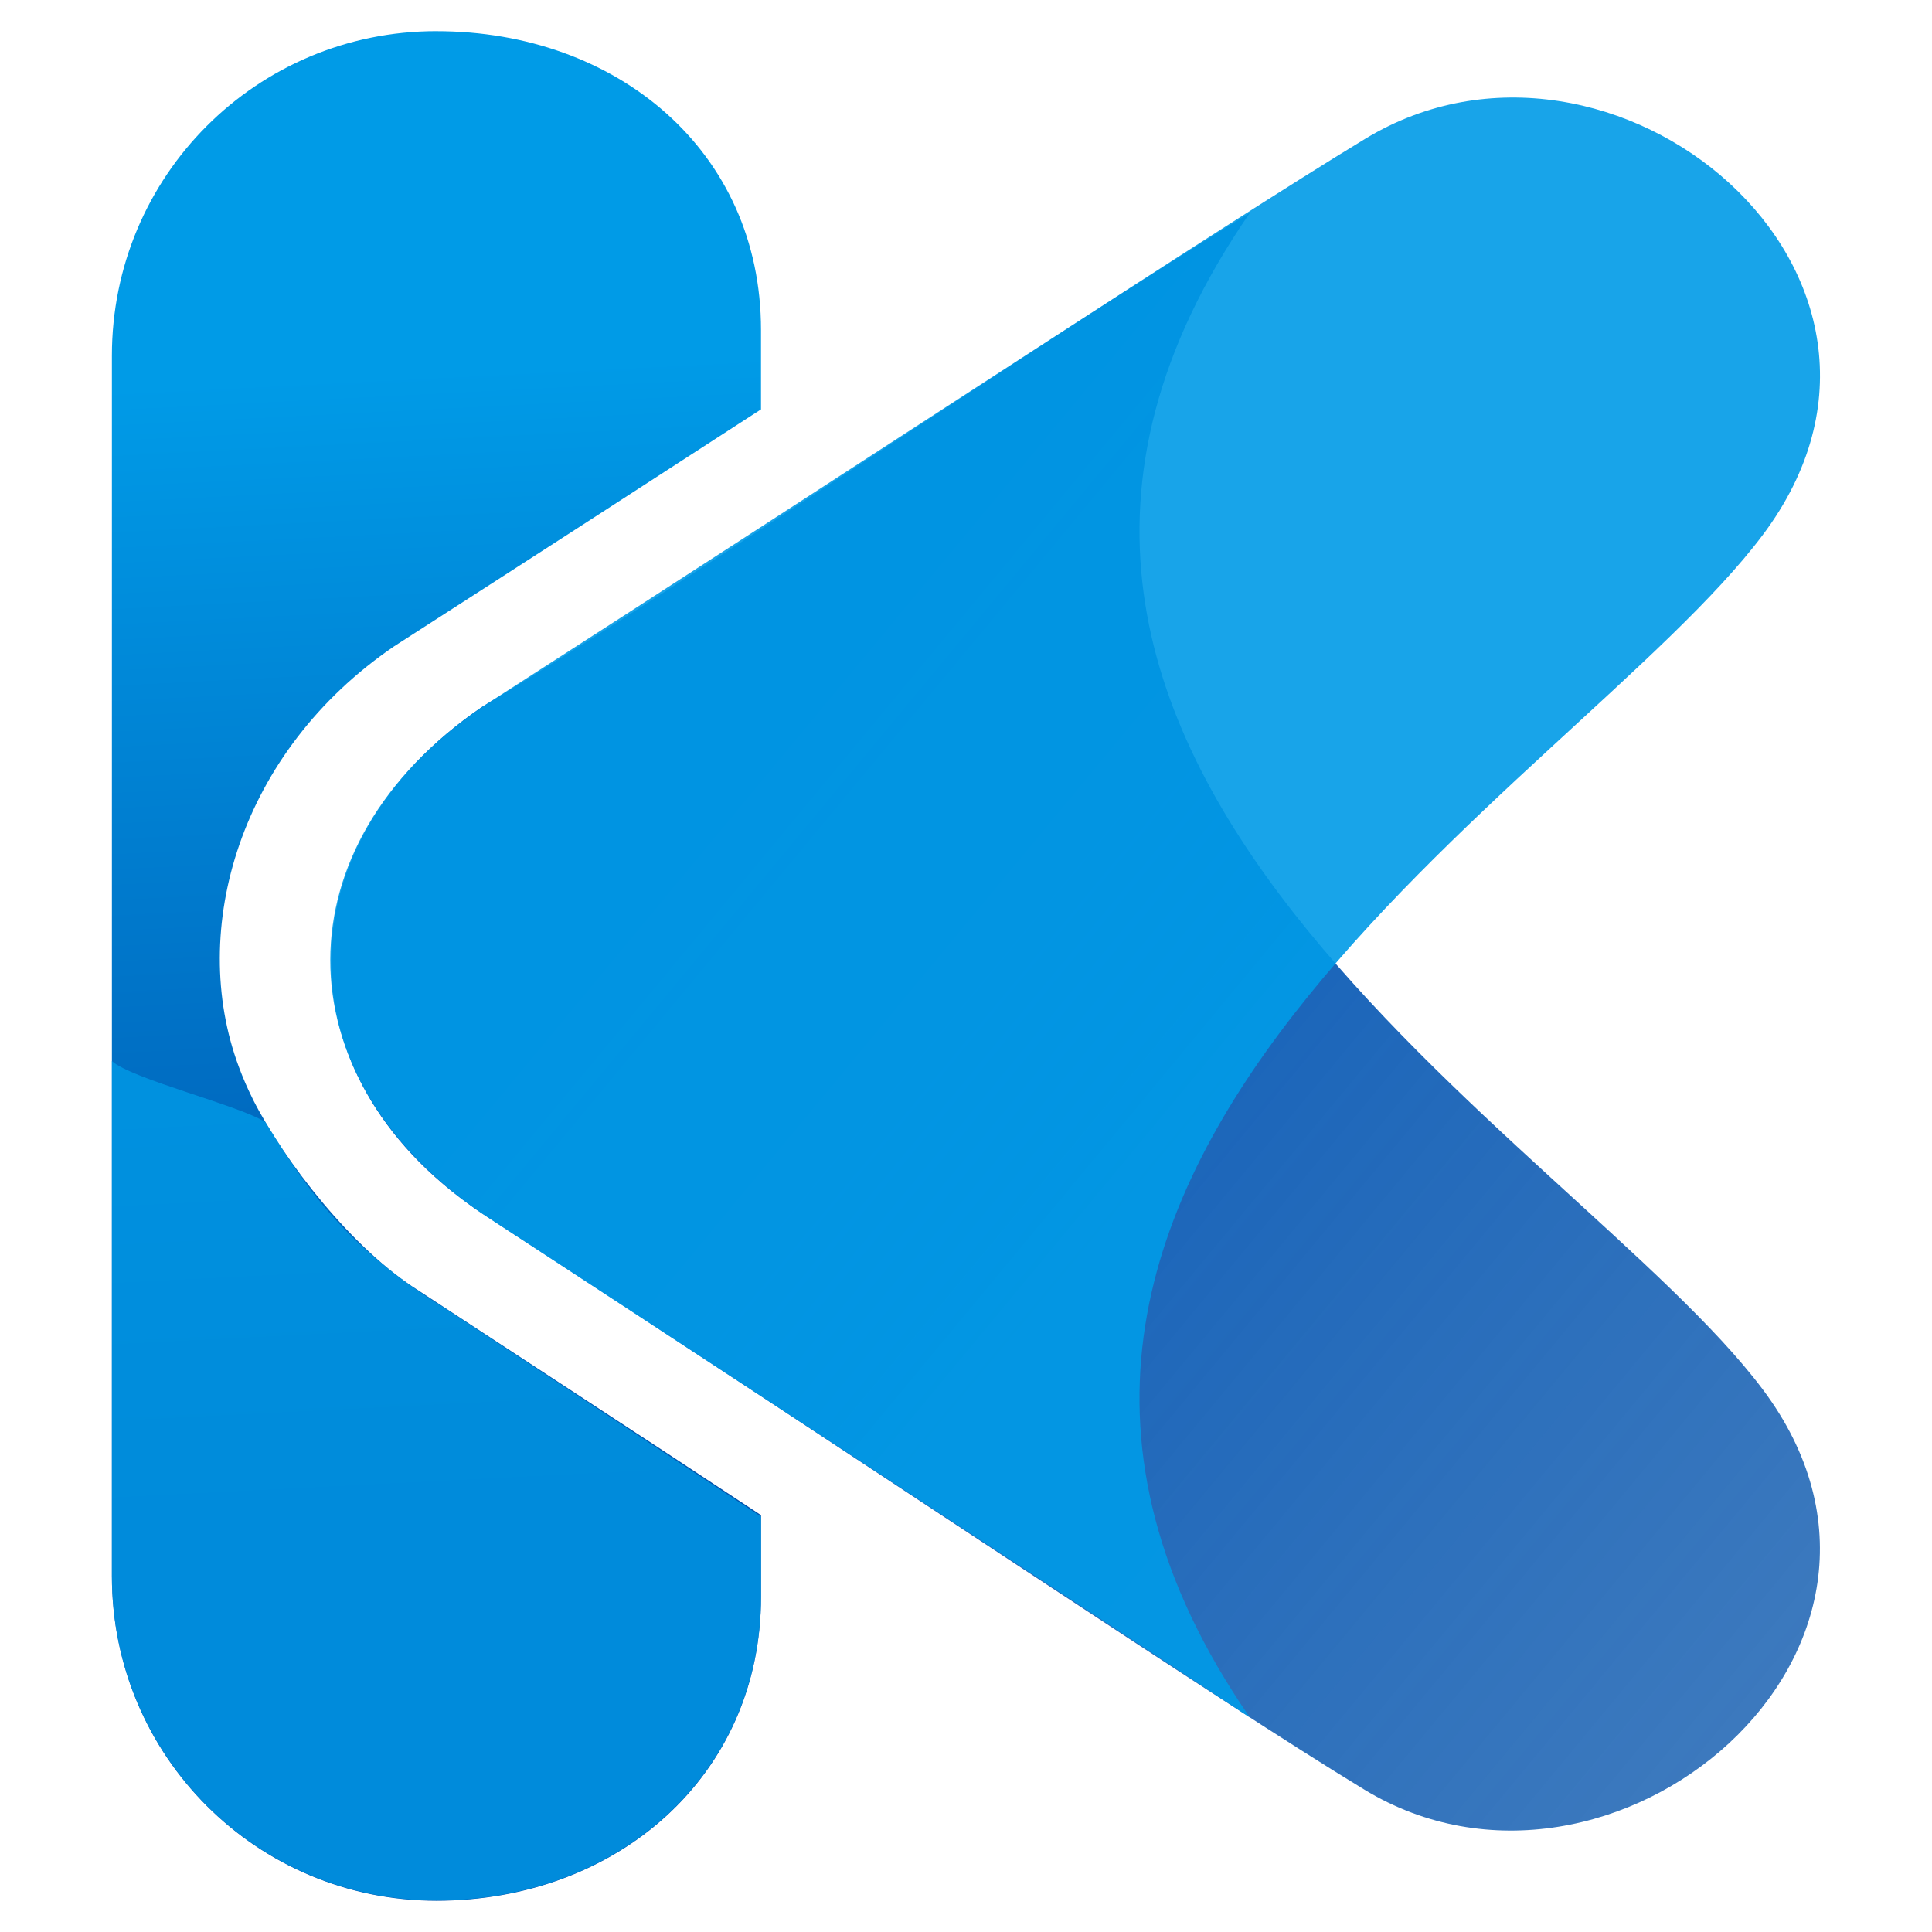
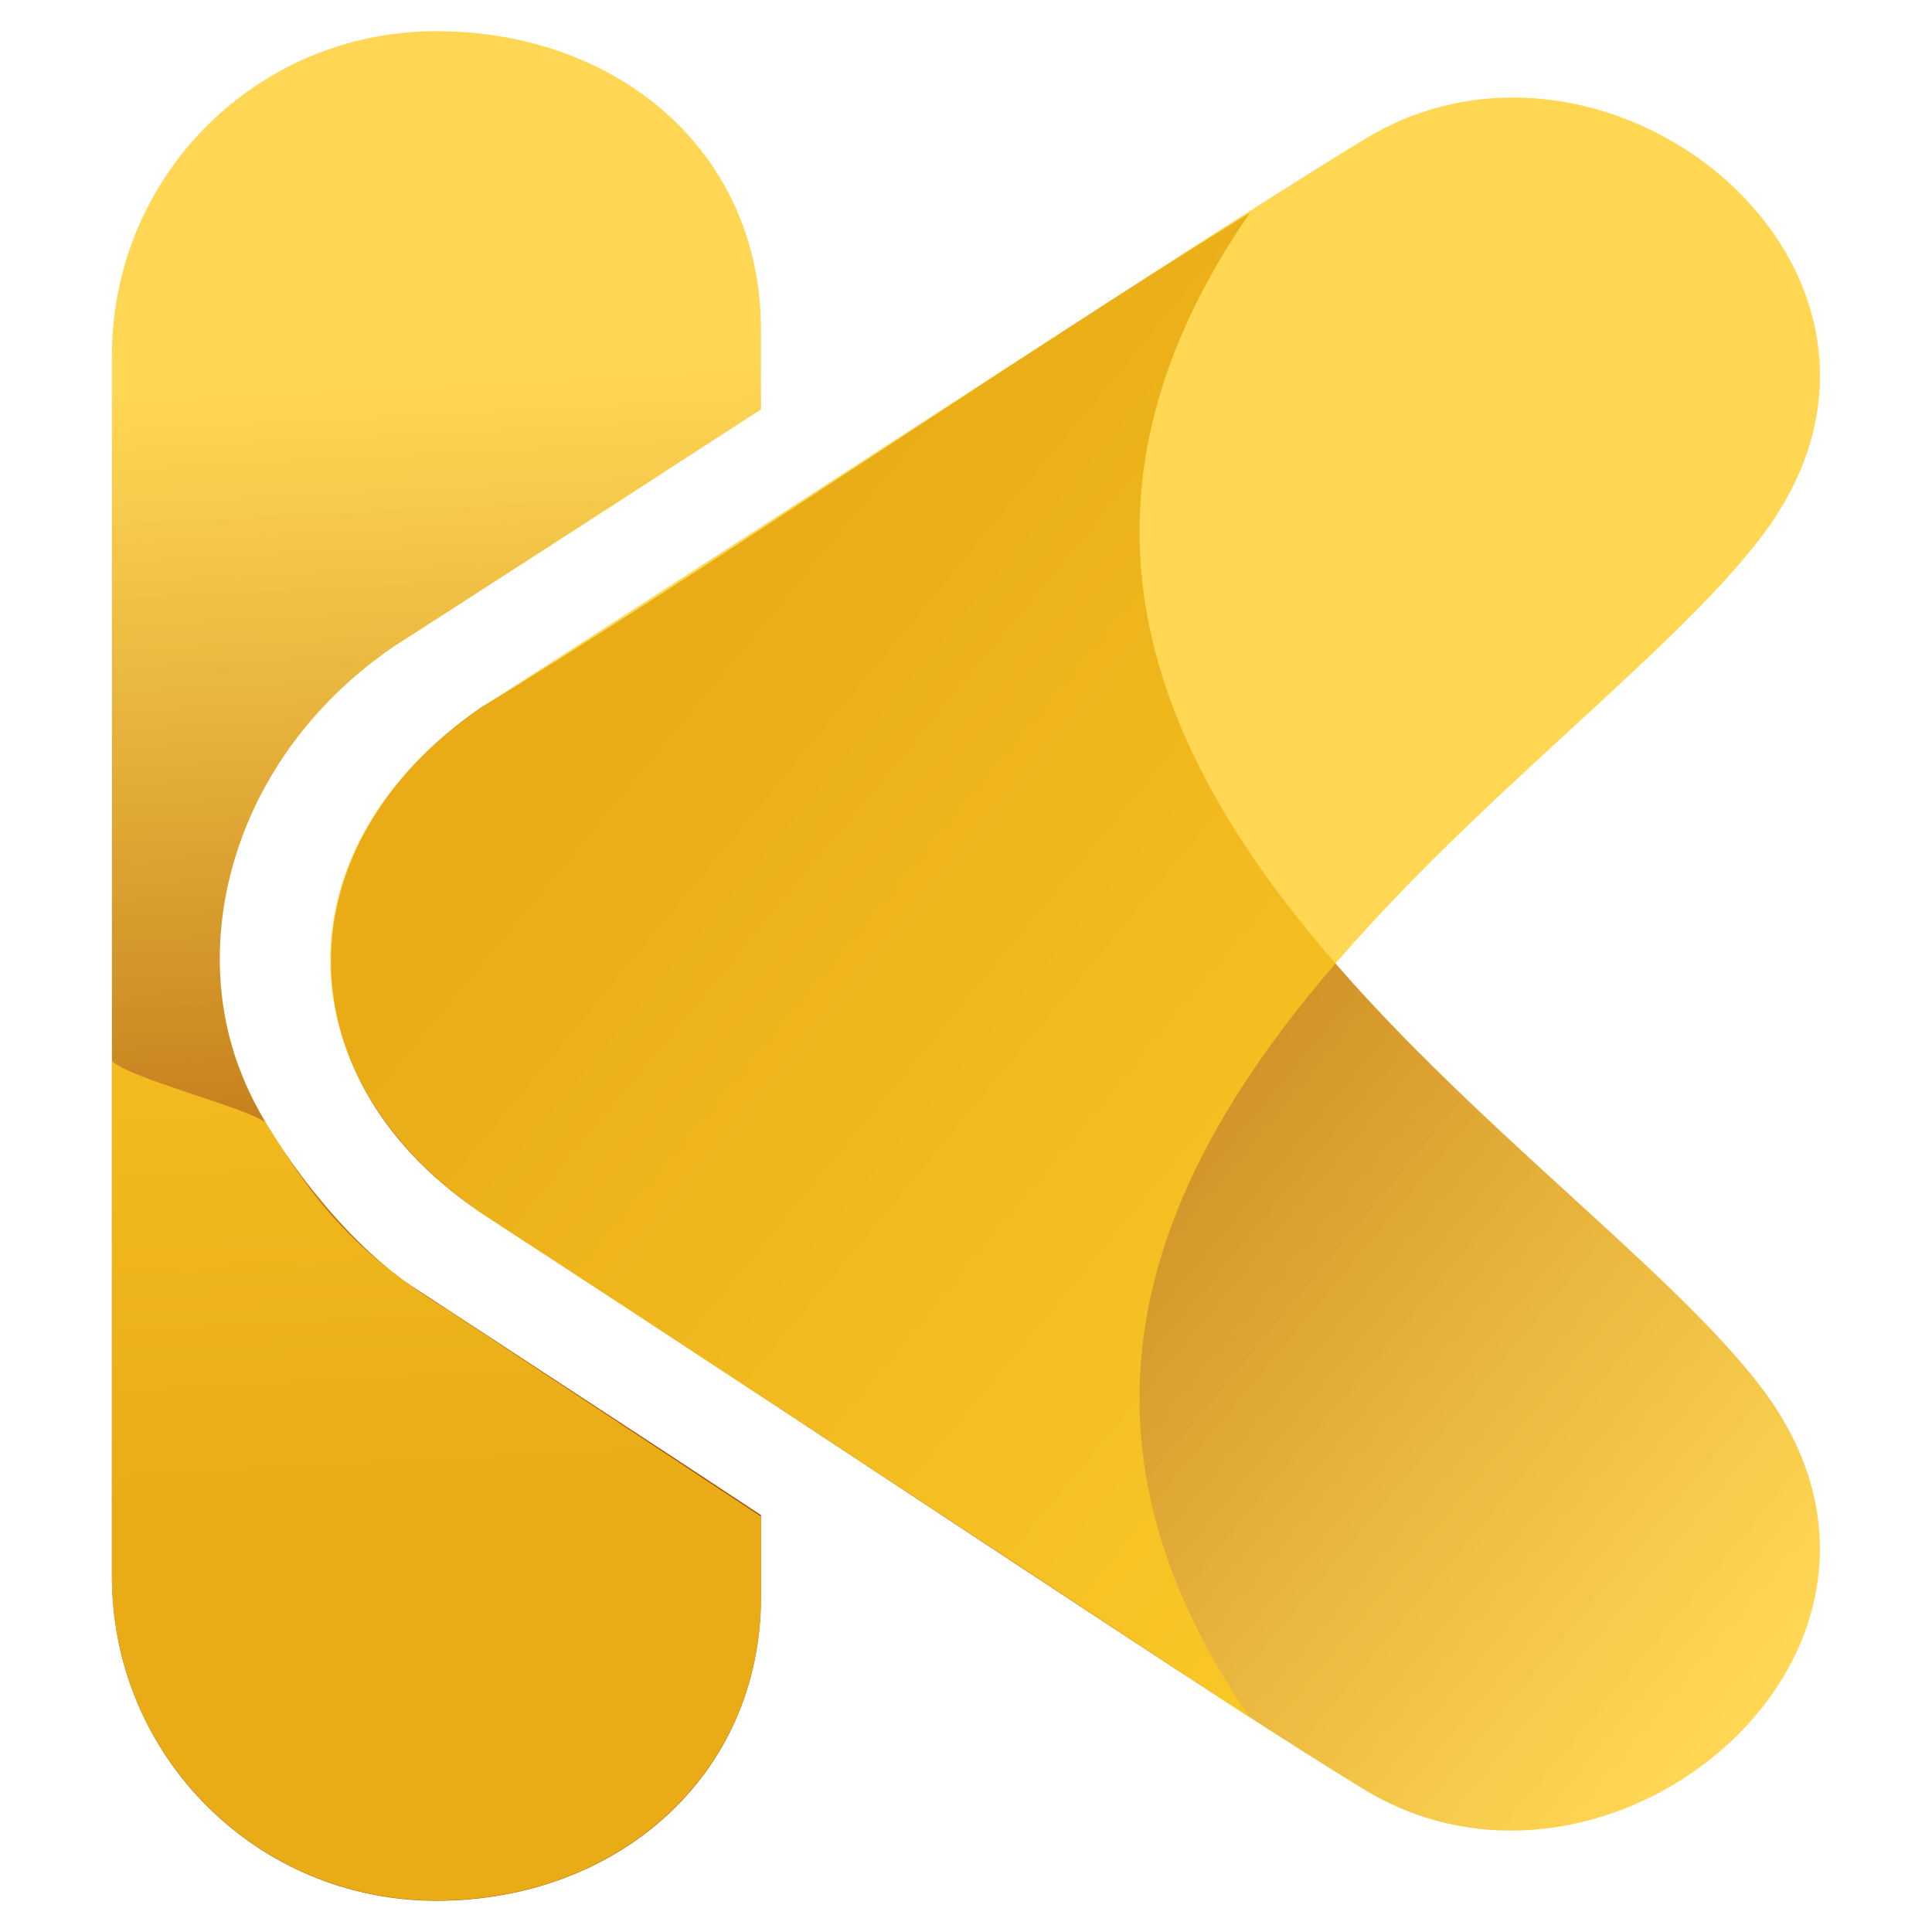
- <svg xmlns="http://www.w3.org/2000/svg" width="200mm" height="200mm" version="1.1" viewBox="0 0 200 200" xml:space="preserve" id="svg30">
-   <defs id="defs12">
+ <svg xmlns="http://www.w3.org/2000/svg" width="200mm" height="200mm" version="1.1" viewBox="0 0 200 200" xml:space="preserve">
+   <defs>
    <linearGradient id="linearGradient4471" x1="-11.287" x2="41.574" y1="74.188" y2="117.99" gradientUnits="userSpaceOnUse">
-       <stop stop-color="#0050aa" stop-opacity=".766" offset="0" id="stop2" />
-       <stop stop-color="#0056b8" offset="1" id="stop4" />
+       <stop stop-color="#ffcb1f" stop-opacity=".765" offset="0" />
+       <stop stop-color="#a14a00" offset="1" />
    </linearGradient>
    <linearGradient id="linearGradient3643" x1="72.695" x2="70.077" y1="144.71" y2="93.101" gradientUnits="userSpaceOnUse">
-       <stop stop-color="#0052ad" offset="0" id="stop7" />
-       <stop stop-color="#009be7" offset="1" id="stop9" />
+       <stop stop-color="#a14a00" offset="0" />
+       <stop stop-color="#ffcb1f" stop-opacity=".765" offset="1" />
    </linearGradient>
  </defs>
-   <g transform="translate(-37.275 -48.251)" id="g28">
-     <g transform="matrix(2.2366 0 0 2.2366 -93.163 -120.64)" id="g26">
-       <g transform="rotate(180 63.85 114.36)" id="g18">
-         <path d="m47.068 120.49c-9.959 6.045-25.563 16.741-35.539 22.868 17.54-25.403-14.999-42.814-23.734-54.455-9.036-12.043 7.034-25.45 18.43-18.531 6.767 4.108 22.073 14.452 40.568 26.49 9.618 6.219 9.661 17.218 0.276 23.628z" fill="url(#linearGradient4471)" stroke-width=".265" id="path14" />
-         <path d="m47.068 97.038c-9.802-6.412-25.705-16.811-35.539-23.325 17.54 25.403-14.999 43.089-23.734 54.73-9.036 12.043 6.999 25.26 18.396 18.341 6.767-4.108 22.25-14.329 40.878-26.299 9.346-6.368 9.386-17.037 1e-6 -23.447z" fill="#009ae6" fill-opacity=".906" stroke-width=".265" id="path16" />
+   <g transform="translate(-37.275 -48.251)">
+     <g transform="matrix(2.2366 0 0 2.2366 -93.163 -120.64)">
+       <g transform="rotate(180 63.85 114.36)" stroke-width=".265">
+         <path d="m47.068 120.49c-9.959 6.045-25.563 16.741-35.539 22.868 17.54-25.403-14.999-42.814-23.734-54.455-9.036-12.043 7.034-25.45 18.43-18.531 6.767 4.108 22.073 14.452 40.568 26.49 9.618 6.219 9.661 17.218 0.276 23.628z" fill="url(#linearGradient4471)" />
+         <path d="m47.068 97.038c-9.802-6.412-25.705-16.811-35.539-23.325 17.54 25.403-14.999 43.089-23.734 54.73-9.036 12.043 6.999 25.26 18.396 18.341 6.767-4.108 22.25-14.329 40.878-26.299 9.346-6.368 9.386-17.037 1e-6 -23.447z" fill="#ffcb1f" fill-opacity=".765" />
      </g>
-       <path d="m78.521 76.954c-8.322 0-15.022 6.7-15.022 15.022v56.49c0 8.322 6.7 15.022 15.022 15.022 8.322 0 15.022-5.753 15.022-14.075v-3.774c-1.536-1.012-2.816-1.858-4.423-2.914-3.987-2.61-8.156-5.342-11.414-7.472-3.064-1.913-6.206-5.966-7.668-8.832-0.019-0.037-0.035-0.074-0.053-0.112-0.106-0.218-0.211-0.436-0.305-0.656-0.111-0.254-0.212-0.51-0.308-0.767v-5.2e-4c-2.363-6.346 0.042-14.589 7.186-19.457 6.037-3.88 11.666-7.521 16.984-10.968v-3.672c0-8.322-6.7-13.833-15.022-13.833z" fill="url(#linearGradient3643)" stroke-width=".281" id="path20" />
-       <path d="m63.499 124.62v23.833c0 8.322 6.7 15.022 15.022 15.022 8.322 0 15.022-5.766 15.022-14.088v-3.684c-4.452-2.935-9.29-6.13-14.592-9.615-4.827-2.971-6.559-5.78-8.346-8.633-1.124-0.757-6.229-2.009-7.107-2.835z" fill="#009be7" fill-opacity=".789" stroke-width=".281" id="path22" />
+       <path d="m78.521 76.954c-8.322 0-15.022 6.7-15.022 15.022v56.49c0 8.322 6.7 15.022 15.022 15.022 8.322 0 15.022-5.753 15.022-14.075v-3.774c-1.536-1.012-2.816-1.858-4.423-2.914-3.987-2.61-8.156-5.342-11.414-7.472-3.064-1.913-6.206-5.966-7.668-8.832-0.019-0.037-0.035-0.074-0.053-0.112-0.106-0.218-0.211-0.436-0.305-0.656-0.111-0.254-0.212-0.51-0.308-0.767v-5.2e-4c-2.363-6.346 0.042-14.589 7.186-19.457 6.037-3.88 11.666-7.521 16.984-10.968v-3.672c0-8.322-6.7-13.833-15.022-13.833z" fill="url(#linearGradient3643)" stroke-width=".281" />
+       <path d="m63.499 124.62v23.833c0 8.322 6.7 15.022 15.022 15.022 8.322 0 15.022-5.766 15.022-14.088v-3.684c-4.452-2.935-9.29-6.13-14.592-9.615-4.827-2.971-6.559-5.78-8.346-8.633-1.124-0.757-6.229-2.009-7.107-2.835z" fill="#ffcb1f" fill-opacity=".765" stroke-width=".281" />
    </g>
  </g>
</svg>
